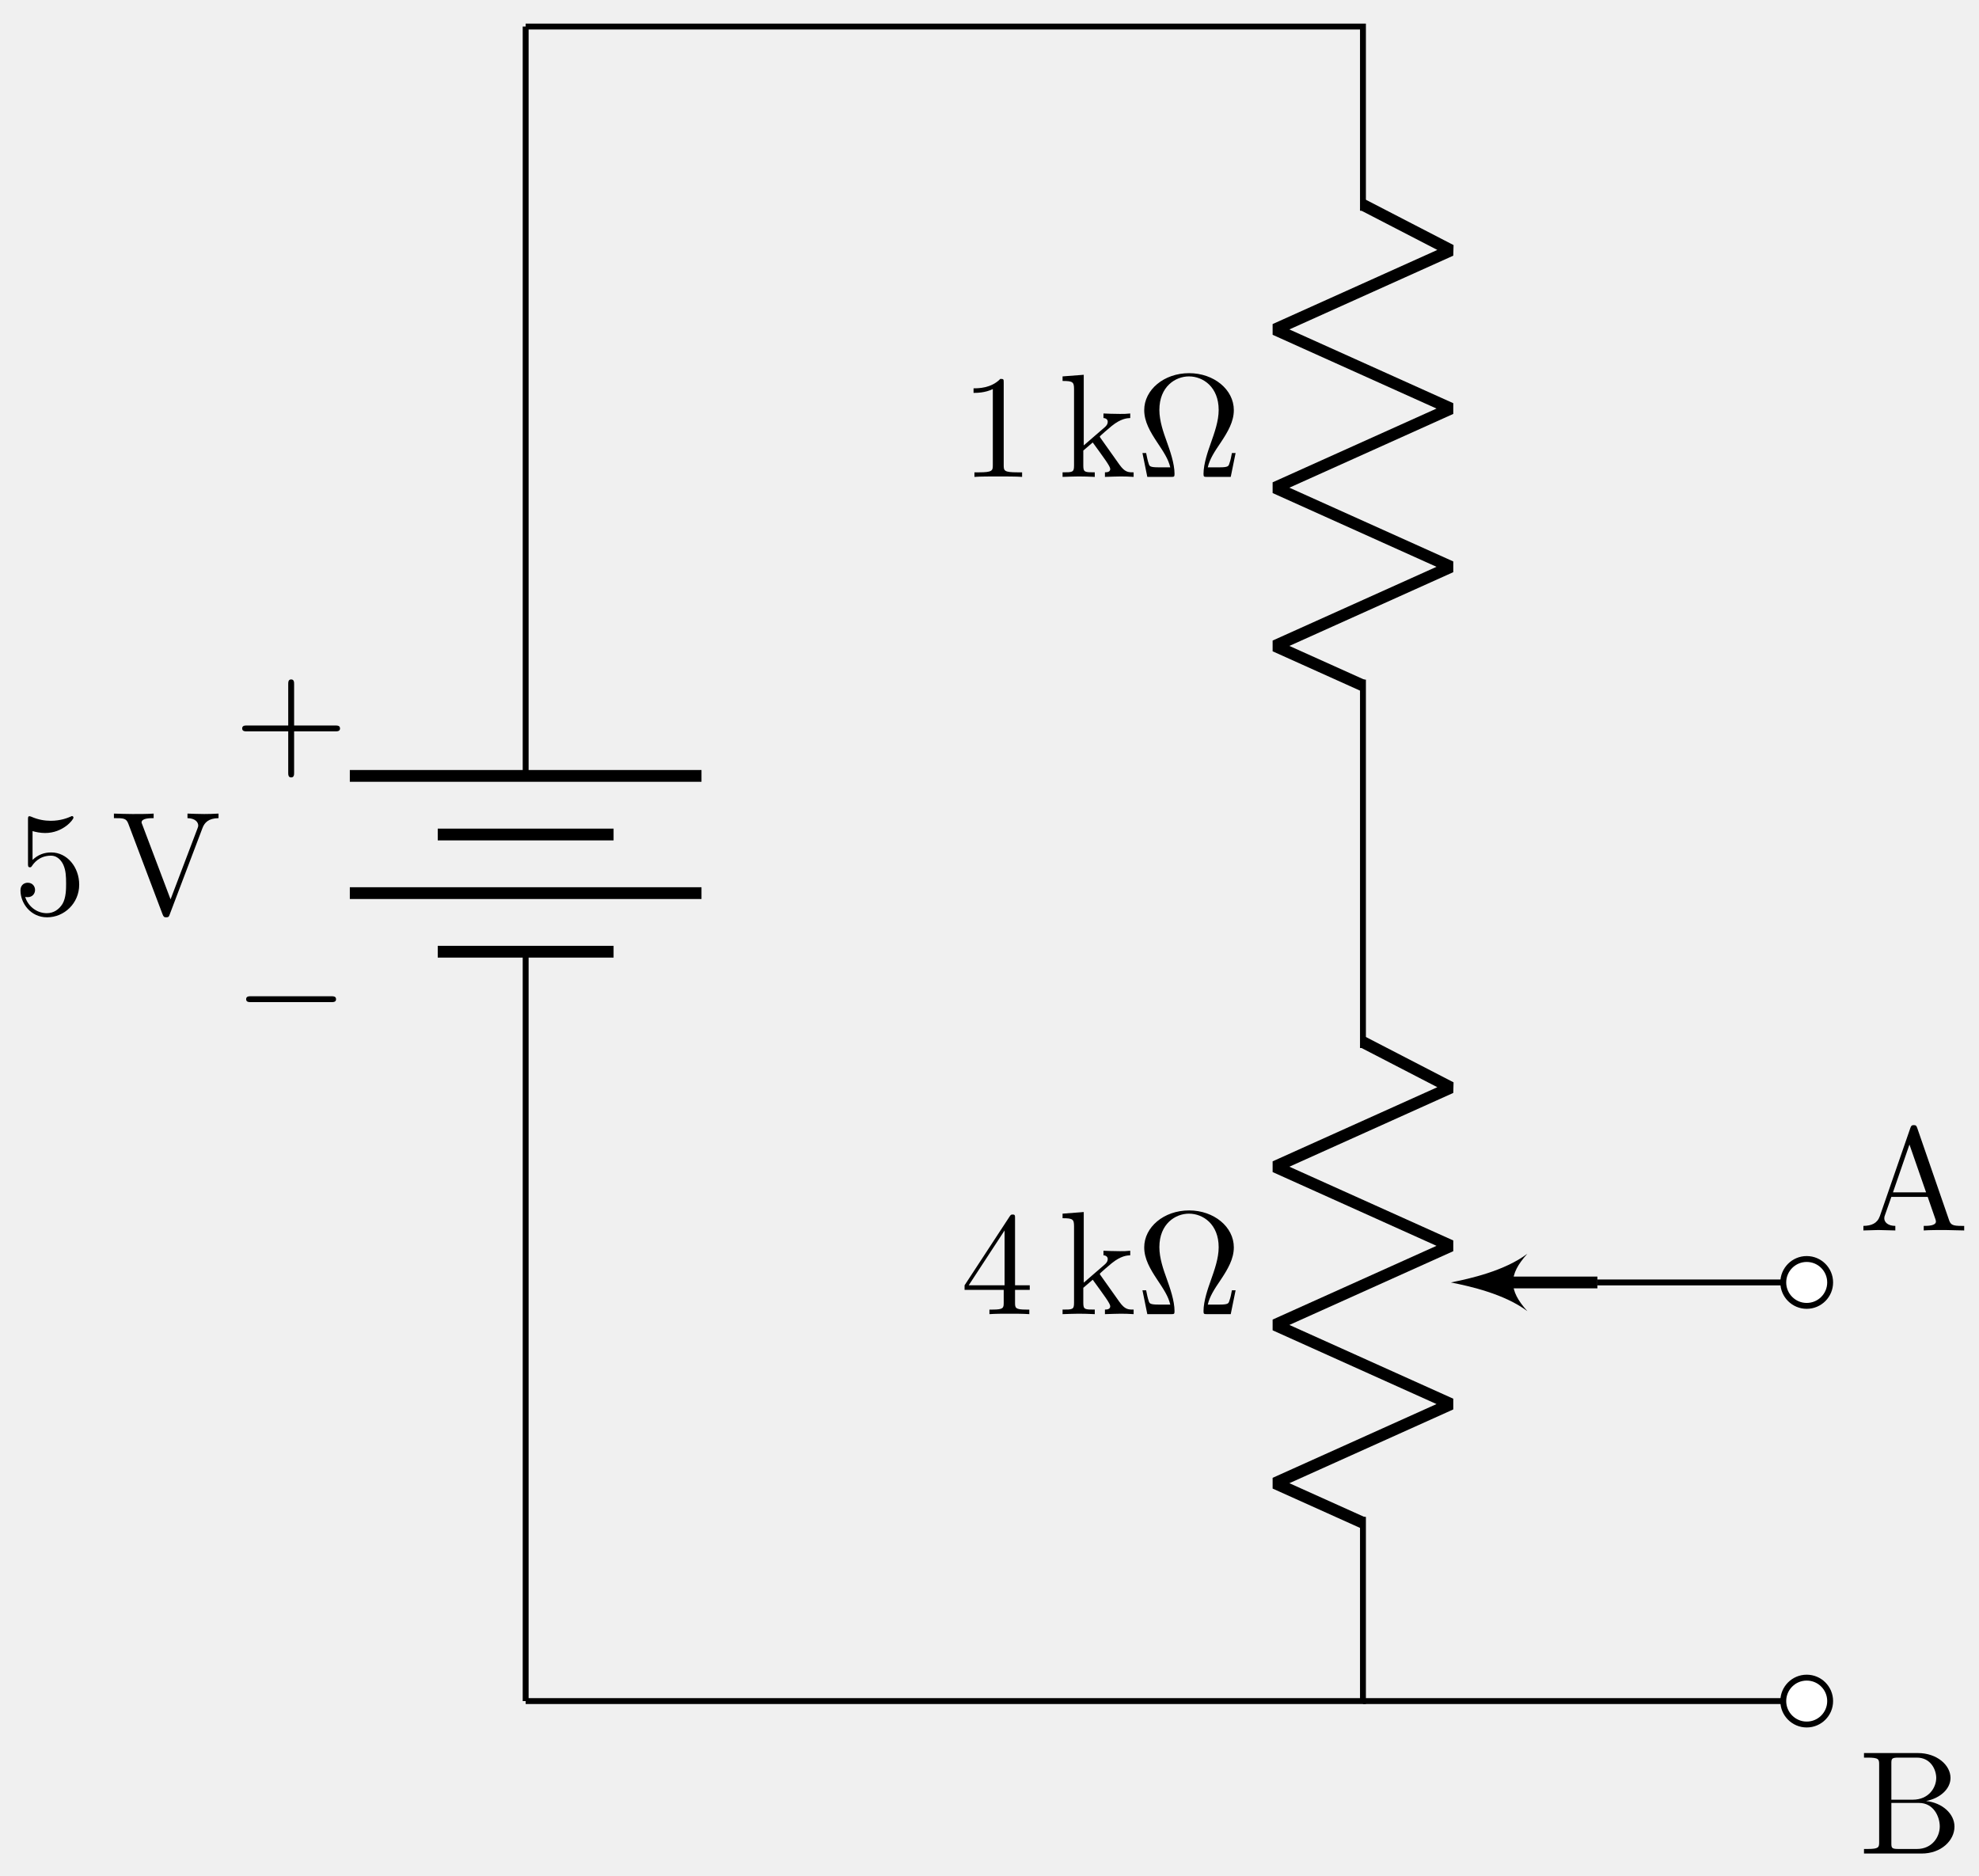
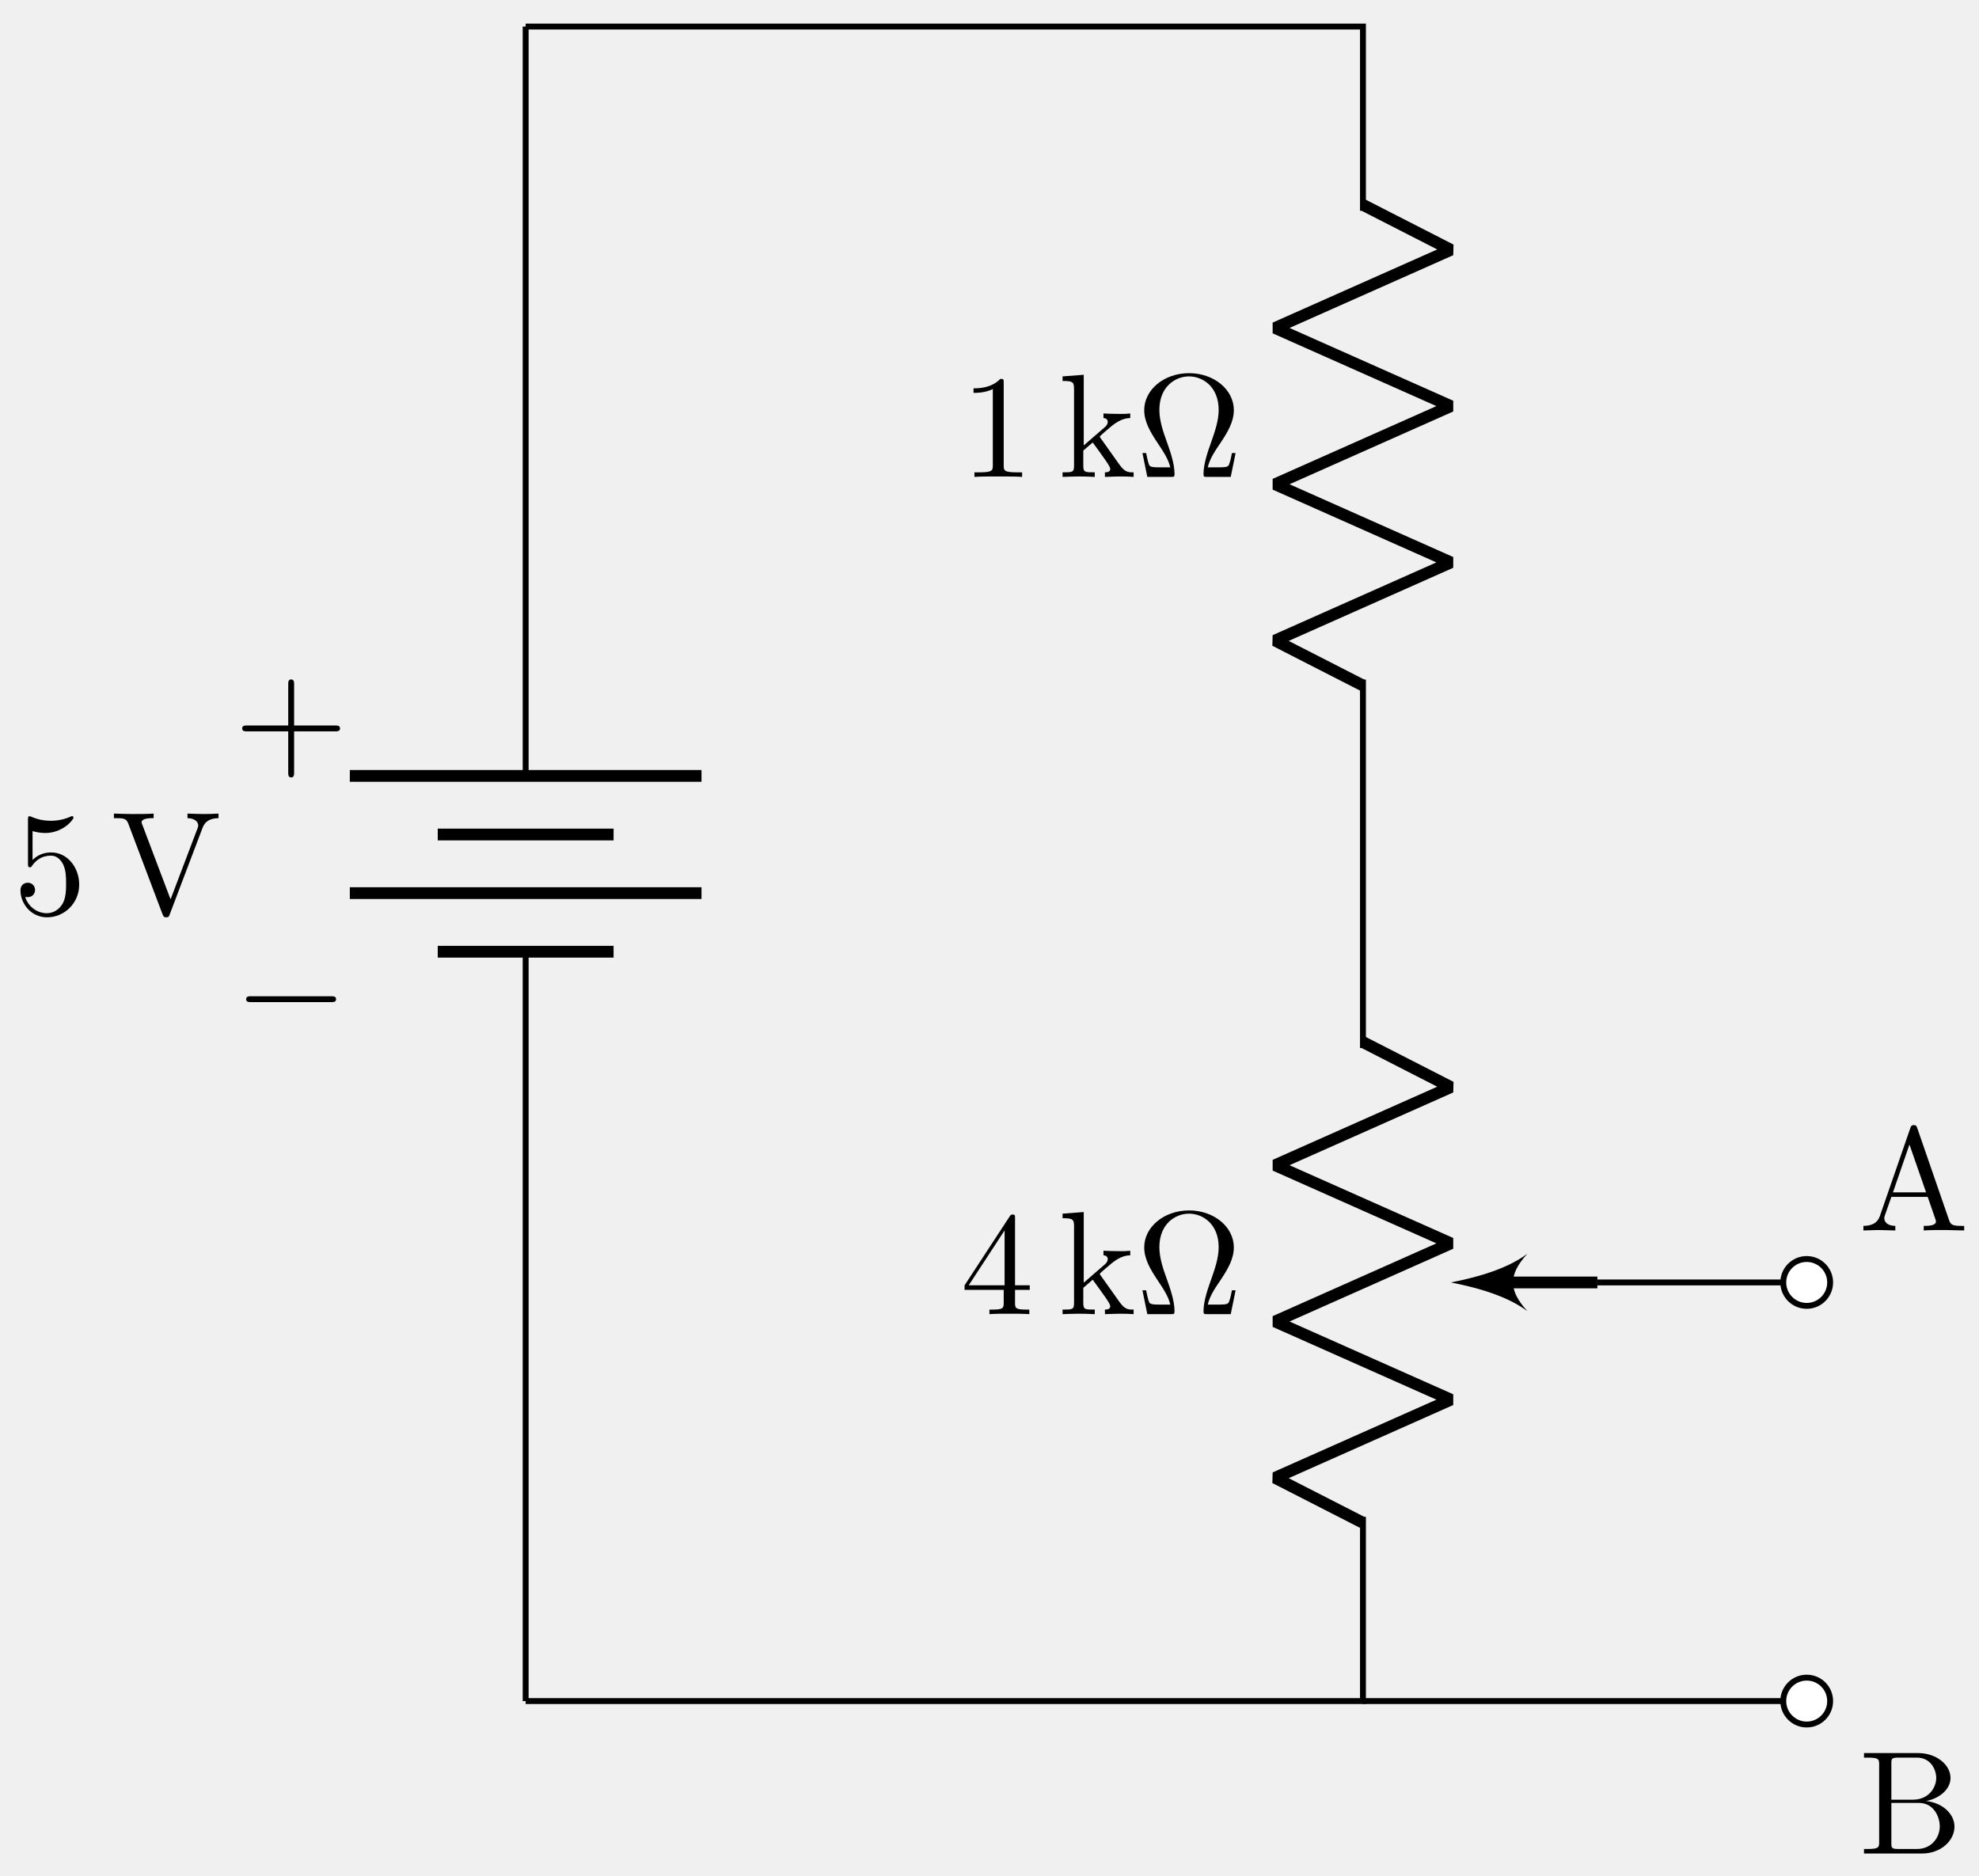
<svg xmlns="http://www.w3.org/2000/svg" xmlns:xlink="http://www.w3.org/1999/xlink" version="1.1" width="134" height="127" viewBox="0 0 134 127">
  <defs>
    <path id="font_1_2" d="M.409 .23H.688C.702 .23 .721 .23 .721 .25 .721 .27 .702 .27 .688 .27H.409V.55C.409 .564 .409 .583 .389 .583 .369 .583 .369 .564 .369 .55V.27H.089C.075 .27 .056 .27 .056 .25 .056 .23 .075 .23 .089 .23H.369V-.05C.369-.064 .369-.083 .389-.083 .409-.083 .409-.064 .409-.05V.23Z" />
    <path id="font_2_1" d="M.659 .23C.676 .23 .694 .23 .694 .25 .694 .27 .676 .27 .659 .27H.118C.101 .27 .083 .27 .083 .25 .083 .23 .101 .23 .118 .23H.659Z" />
    <path id="font_1_5" d="M.449 .2C.449 .319 .367 .419 .259 .419 .211 .419 .168 .403 .132 .368V.564C.152 .558 .185 .551 .217 .551 .34 .551 .41 .642 .41 .655 .41 .661 .407 .666 .4 .666 .399 .666 .397 .666 .392 .663 .372 .654 .323 .634 .256 .634 .216 .634 .17 .641 .123 .662 .115 .665 .113 .665 .111 .665 .101 .665 .101 .657 .101 .641V.344C.101 .326 .101 .318 .115 .318 .122 .318 .124 .321 .128 .327 .139 .343 .176 .397 .257 .397 .309 .397 .334 .351 .342 .333 .358 .296 .36 .257 .36 .207 .36 .172 .36 .112 .336 .07 .312 .031 .275 .006 .229 .006 .156 .006 .099 .058 .082 .117 .085 .116 .088 .115 .099 .115 .132 .115 .149 .14 .149 .164 .149 .188 .132 .213 .099 .213 .085 .213 .05 .206 .05 .16 .05 .074 .119-.022 .231-.022 .347-.022 .449 .073 .449 .2Z" />
    <path id="font_1_6" d="M.621 .585C.635 .622 .662 .651 .73 .652V.683C.699 .681 .659 .68 .633 .68 .603 .68 .545 .682 .519 .683V.652C.571 .651 .592 .625 .592 .602 .592 .594 .589 .588 .587 .582L.404 .1 .213 .605C.207 .619 .207 .621 .207 .623 .207 .652 .264 .652 .289 .652V.683C.253 .68 .184 .68 .146 .68 .098 .68 .055 .682 .019 .683V.652C.084 .652 .103 .652 .117 .614L.349-0C.356-.019 .361-.022 .374-.022 .391-.022 .393-.017 .398-.003L.621 .585Z" />
    <path id="font_1_3" d="M.294 .64C.294 .664 .294 .666 .271 .666 .209 .602 .121 .602 .089 .602V.571C.109 .571 .168 .571 .22 .597V.079C.22 .043 .217 .031 .127 .031H.095V0C.13 .003 .217 .003 .257 .003 .297 .003 .384 .003 .419 0V.031H.387C.297 .031 .294 .042 .294 .079V.64Z" />
    <path id="font_1_7" d="M.106 .076C.106 .031 .095 .031 .028 .031V0C.061 .001 .108 .003 .137 .003 .167 .003 .207 .002 .247 0V.031C.18 .031 .169 .031 .169 .076V.179L.233 .234C.31 .128 .352 .072 .352 .054 .352 .035 .335 .031 .316 .031V0C.344 .001 .403 .003 .424 .003 .453 .003 .482 .002 .511 0V.031C.474 .031 .452 .031 .414 .084L.287 .263C.286 .265 .281 .271 .281 .274 .281 .278 .352 .338 .362 .346 .425 .397 .467 .399 .488 .4V.431C.459 .428 .446 .428 .418 .428 .382 .428 .32 .43 .306 .431V.4C.325 .399 .335 .388 .335 .375 .335 .355 .321 .343 .313 .336L.172 .214V.694L.028 .683V.652C.098 .652 .106 .645 .106 .596V.076Z" />
    <path id="font_1_1" d="M.677 .162H.652C.647 .136 .643 .113 .634 .089 .629 .073 .626 .065 .568 .065H.488C.501 .121 .532 .169 .577 .235 .624 .306 .665 .375 .665 .454 .665 .593 .53 .705 .361 .705 .189 .705 .056 .591 .056 .454 .056 .375 .097 .306 .144 .235 .188 .169 .22 .121 .233 .065H.153C.095 .065 .092 .073 .087 .088 .079 .111 .074 .137 .069 .162H.044L.077 0H.237C.259 0 .262 0 .262 .021 .262 .091 .231 .179 .208 .243 .187 .301 .159 .38 .159 .455 .159 .615 .269 .683 .36 .683 .456 .683 .562 .611 .562 .455 .562 .38 .535 .304 .506 .222 .491 .18 .459 .09 .459 .021 .459 0 .462 0 .485 0H.644L.677 .162Z" />
    <path id="font_1_4" d="M.294 .165V.078C.294 .042 .292 .031 .218 .031H.197V0C.238 .003 .29 .003 .332 .003 .374 .003 .427 .003 .468 0V.031H.447C.373 .031 .371 .042 .371 .078V.165H.471V.196H.371V.651C.371 .671 .371 .677 .355 .677 .346 .677 .343 .677 .335 .665L.028 .196V.165H.294M.3 .196H.056L.3 .569V.196Z" />
    <path id="font_3_27" d="M.717 0V.031H.699C.639 .031 .625 .038 .614 .071L.398 .696C.393 .709 .391 .716 .375 .716 .359 .716 .356 .71 .351 .696L.144 .098C.126 .047 .086 .032 .032 .031V0L.134 .003 .249 0V.031C.199 .031 .174 .056 .174 .082 .174 .085 .175 .095 .176 .097L.222 .228H.469L.522 .075C.523 .071 .525 .065 .525 .061 .525 .031 .469 .031 .442 .031V0C.478 .003 .548 .003 .586 .003L.717 0M.458 .259H.233L.345 .584 .458 .259Z" />
    <path id="font_3_34" d="M.651 .183C.651 .27 .569 .345 .458 .357 .555 .376 .624 .44 .624 .514 .624 .601 .532 .683 .402 .683H.036V.652H.06C.137 .652 .139 .641 .139 .605V.078C.139 .042 .137 .031 .06 .031H.036V0H.428C.561-0 .651 .089 .651 .183V.183M.527 .514C.527 .45 .478 .366 .367 .366H.222V.612C.222 .645 .224 .652 .271 .652H.395C.492 .652 .527 .567 .527 .514V.514M.551 .184C.551 .113 .499 .031 .396 .031H.271C.224 .031 .222 .038 .222 .071V.344H.41C.509 .344 .551 .251 .551 .184V.184Z" />
  </defs>
  <path transform="matrix(1,0,0,-1.00002,35.593,115.187)" stroke-width=".399" stroke-linecap="butt" stroke-miterlimit="10" stroke-linejoin="miter" fill="none" stroke="#000000" d="M0 113.387" />
  <path transform="matrix(1,0,0,-1.00002,35.593,115.187)" stroke-width=".399" stroke-linecap="butt" stroke-miterlimit="10" stroke-linejoin="miter" fill="none" stroke="#000000" d="M0 113.387V62.646M0 50.741V0" />
  <path transform="matrix(1,0,0,-1.00002,35.593,115.187)" stroke-width=".797" stroke-linecap="butt" stroke-miterlimit="10" stroke-linejoin="miter" fill="none" stroke="#000000" d="M11.906 62.646H-11.906M5.953 58.678H-5.953M11.906 54.709H-11.906M5.953 50.741H-5.953" />
  <use data-text="+" xlink:href="#font_1_2" transform="matrix(9.9626,0,0,-9.962799,15.84,51.81571)" />
  <use data-text="−" xlink:href="#font_2_1" transform="matrix(9.9626,0,0,-9.962799,15.84,70.15009)" />
  <use data-text="5" xlink:href="#font_1_5" transform="matrix(9.9626,0,0,-9.962799,.8890076,61.89591)" />
  <use data-text="V" xlink:href="#font_1_6" transform="matrix(9.9626,0,0,-9.962799,7.524101,61.89591)" />
  <path transform="matrix(1,0,0,-1.00002,35.593,115.187)" stroke-width=".399" stroke-linecap="butt" stroke-miterlimit="10" stroke-linejoin="miter" fill="none" stroke="#000000" d="M0 113.387H28.347M28.347 113.387H56.694V100.915M56.694 69.166V56.694 44.221M56.694 12.473V0H28.347M28.347 0H0" />
-   <path transform="matrix(1,0,0,-1.00002,35.593,115.187)" stroke-width=".797" stroke-linecap="butt" stroke-linejoin="bevel" fill="none" stroke="#000000" d="M56.694 101.313 62.646 98.236 50.741 92.878 62.646 87.52 50.741 82.162 62.646 76.804 50.741 71.447 56.694 68.768" />
+   <path transform="matrix(1,0,0,-1.00002,35.593,115.187)" stroke-width=".797" stroke-linecap="butt" stroke-linejoin="bevel" fill="none" stroke="#000000" d="M56.694 101.313 62.646 98.269 50.741 92.978 62.646 87.686 50.741 82.395 62.646 77.103 50.741 71.812 56.694 68.768" />
  <use data-text="1" xlink:href="#font_1_3" transform="matrix(9.9626,0,0,-9.962799,65.03301,32.29232)" />
  <use data-text="k" xlink:href="#font_1_7" transform="matrix(9.9626,0,0,-9.962799,71.6681,32.29232)" />
  <use data-text="Ω" xlink:href="#font_1_1" transform="matrix(9.9626,0,0,-9.962799,76.9184,32.29232)" />
-   <path transform="matrix(1,0,0,-1.00002,35.593,115.187)" stroke-width=".797" stroke-linecap="butt" stroke-linejoin="bevel" fill="none" stroke="#000000" d="M56.694 44.62 62.646 41.542 50.741 36.184 62.646 30.826 50.741 25.469 62.646 20.111 50.741 14.753 56.694 12.074" />
+   <path transform="matrix(1,0,0,-1.00002,35.593,115.187)" stroke-width=".797" stroke-linecap="butt" stroke-linejoin="bevel" fill="none" stroke="#000000" d="M56.694 44.62 62.646 41.575 50.741 36.284 62.646 30.993 50.741 25.701 62.646 20.41 50.741 15.118 56.694 12.074" />
  <path transform="matrix(1,0,0,-1.00002,35.593,115.187)" stroke-width=".797" stroke-linecap="butt" stroke-linejoin="bevel" fill="none" stroke="#000000" d="M72.568 28.347H65.755" />
  <path transform="matrix(-1,-0,0,1.00002,101.3478,86.83962)" d="M3.108 0C1.813 .259-.518 .777-2.072 1.943-.777 .518-.777-.518-2.072-1.943-.518-.777 1.813-.259 3.108 0Z" />
  <use data-text="4" xlink:href="#font_1_4" transform="matrix(9.9626,0,0,-9.962799,65.03301,88.98646)" />
  <use data-text="k" xlink:href="#font_1_7" transform="matrix(9.9626,0,0,-9.962799,71.6681,88.98646)" />
  <use data-text="Ω" xlink:href="#font_1_1" transform="matrix(9.9626,0,0,-9.962799,76.9184,88.98646)" />
  <path transform="matrix(1,0,0,-1.00002,35.593,115.187)" stroke-width=".399" stroke-linecap="butt" stroke-miterlimit="10" stroke-linejoin="miter" fill="none" stroke="#000000" d="M72.568 28.347 79.654 28.347M79.654 28.347 86.741 28.347" />
  <path transform="matrix(1,0,0,-1.00002,35.593,115.187)" d="M88.328 28.347C88.328 29.223 87.618 29.934 86.741 29.934 85.865 29.934 85.154 29.223 85.154 28.347 85.154 27.47 85.865 26.76 86.741 26.76 87.618 26.76 88.328 27.47 88.328 28.347ZM86.741 28.347" fill="#ffffff" />
  <path transform="matrix(1,0,0,-1.00002,35.593,115.187)" stroke-width=".399" stroke-linecap="butt" stroke-miterlimit="10" stroke-linejoin="miter" fill="none" stroke="#000000" d="M88.328 28.347C88.328 29.223 87.618 29.934 86.741 29.934 85.865 29.934 85.154 29.223 85.154 28.347 85.154 27.47 85.865 26.76 86.741 26.76 87.618 26.76 88.328 27.47 88.328 28.347ZM86.741 28.347" />
  <path transform="matrix(1,0,0,-1.00002,35.593,115.187)" d="" fill="#ffffff" />
  <path transform="matrix(1,0,0,-1.00002,35.593,115.187)" stroke-width=".399" stroke-linecap="butt" stroke-miterlimit="10" stroke-linejoin="miter" fill="none" stroke="#000000" d="" />
  <path transform="matrix(1,0,0,-1.00002,35.593,115.187)" stroke-width=".399" stroke-linecap="butt" stroke-miterlimit="10" stroke-linejoin="miter" fill="none" stroke="#000000" d="M56.694 0H71.717M71.717 0H86.741" />
  <path transform="matrix(1,0,0,-1.00002,35.593,115.187)" d="M88.328 0C88.328 .877 87.618 1.587 86.741 1.587 85.865 1.587 85.154 .877 85.154 0 85.154-.877 85.865-1.587 86.741-1.587 87.618-1.587 88.328-.877 88.328 0ZM86.741 0" fill="#ffffff" />
  <path transform="matrix(1,0,0,-1.00002,35.593,115.187)" stroke-width=".399" stroke-linecap="butt" stroke-miterlimit="10" stroke-linejoin="miter" fill="none" stroke="#000000" d="M88.328 0C88.328 .877 87.618 1.587 86.741 1.587 85.865 1.587 85.154 .877 85.154 0 85.154-.877 85.865-1.587 86.741-1.587 87.618-1.587 88.328-.877 88.328 0ZM86.741 0" />
  <path transform="matrix(1,0,0,-1.00002,35.593,115.187)" d="" fill="#ffffff" />
  <path transform="matrix(1,0,0,-1.00002,35.593,115.187)" stroke-width=".399" stroke-linecap="butt" stroke-miterlimit="10" stroke-linejoin="miter" fill="none" stroke="#000000" d="" />
  <path transform="matrix(1,0,0,-1.00002,35.593,115.187)" stroke-width=".399" stroke-linecap="butt" stroke-miterlimit="10" stroke-linejoin="miter" fill="none" stroke="#000000" d="M86.741 28.347" />
  <use data-text="A" xlink:href="#font_3_27" transform="matrix(9.9626,0,0,-9.962799,125.854,83.31934)" />
  <path transform="matrix(1,0,0,-1.00002,35.593,115.187)" stroke-width=".399" stroke-linecap="butt" stroke-miterlimit="10" stroke-linejoin="miter" fill="none" stroke="#000000" d="M86.741 0" />
  <use data-text="B" xlink:href="#font_3_34" transform="matrix(9.9626,0,0,-9.962799,125.854,125.5112)" />
</svg>
